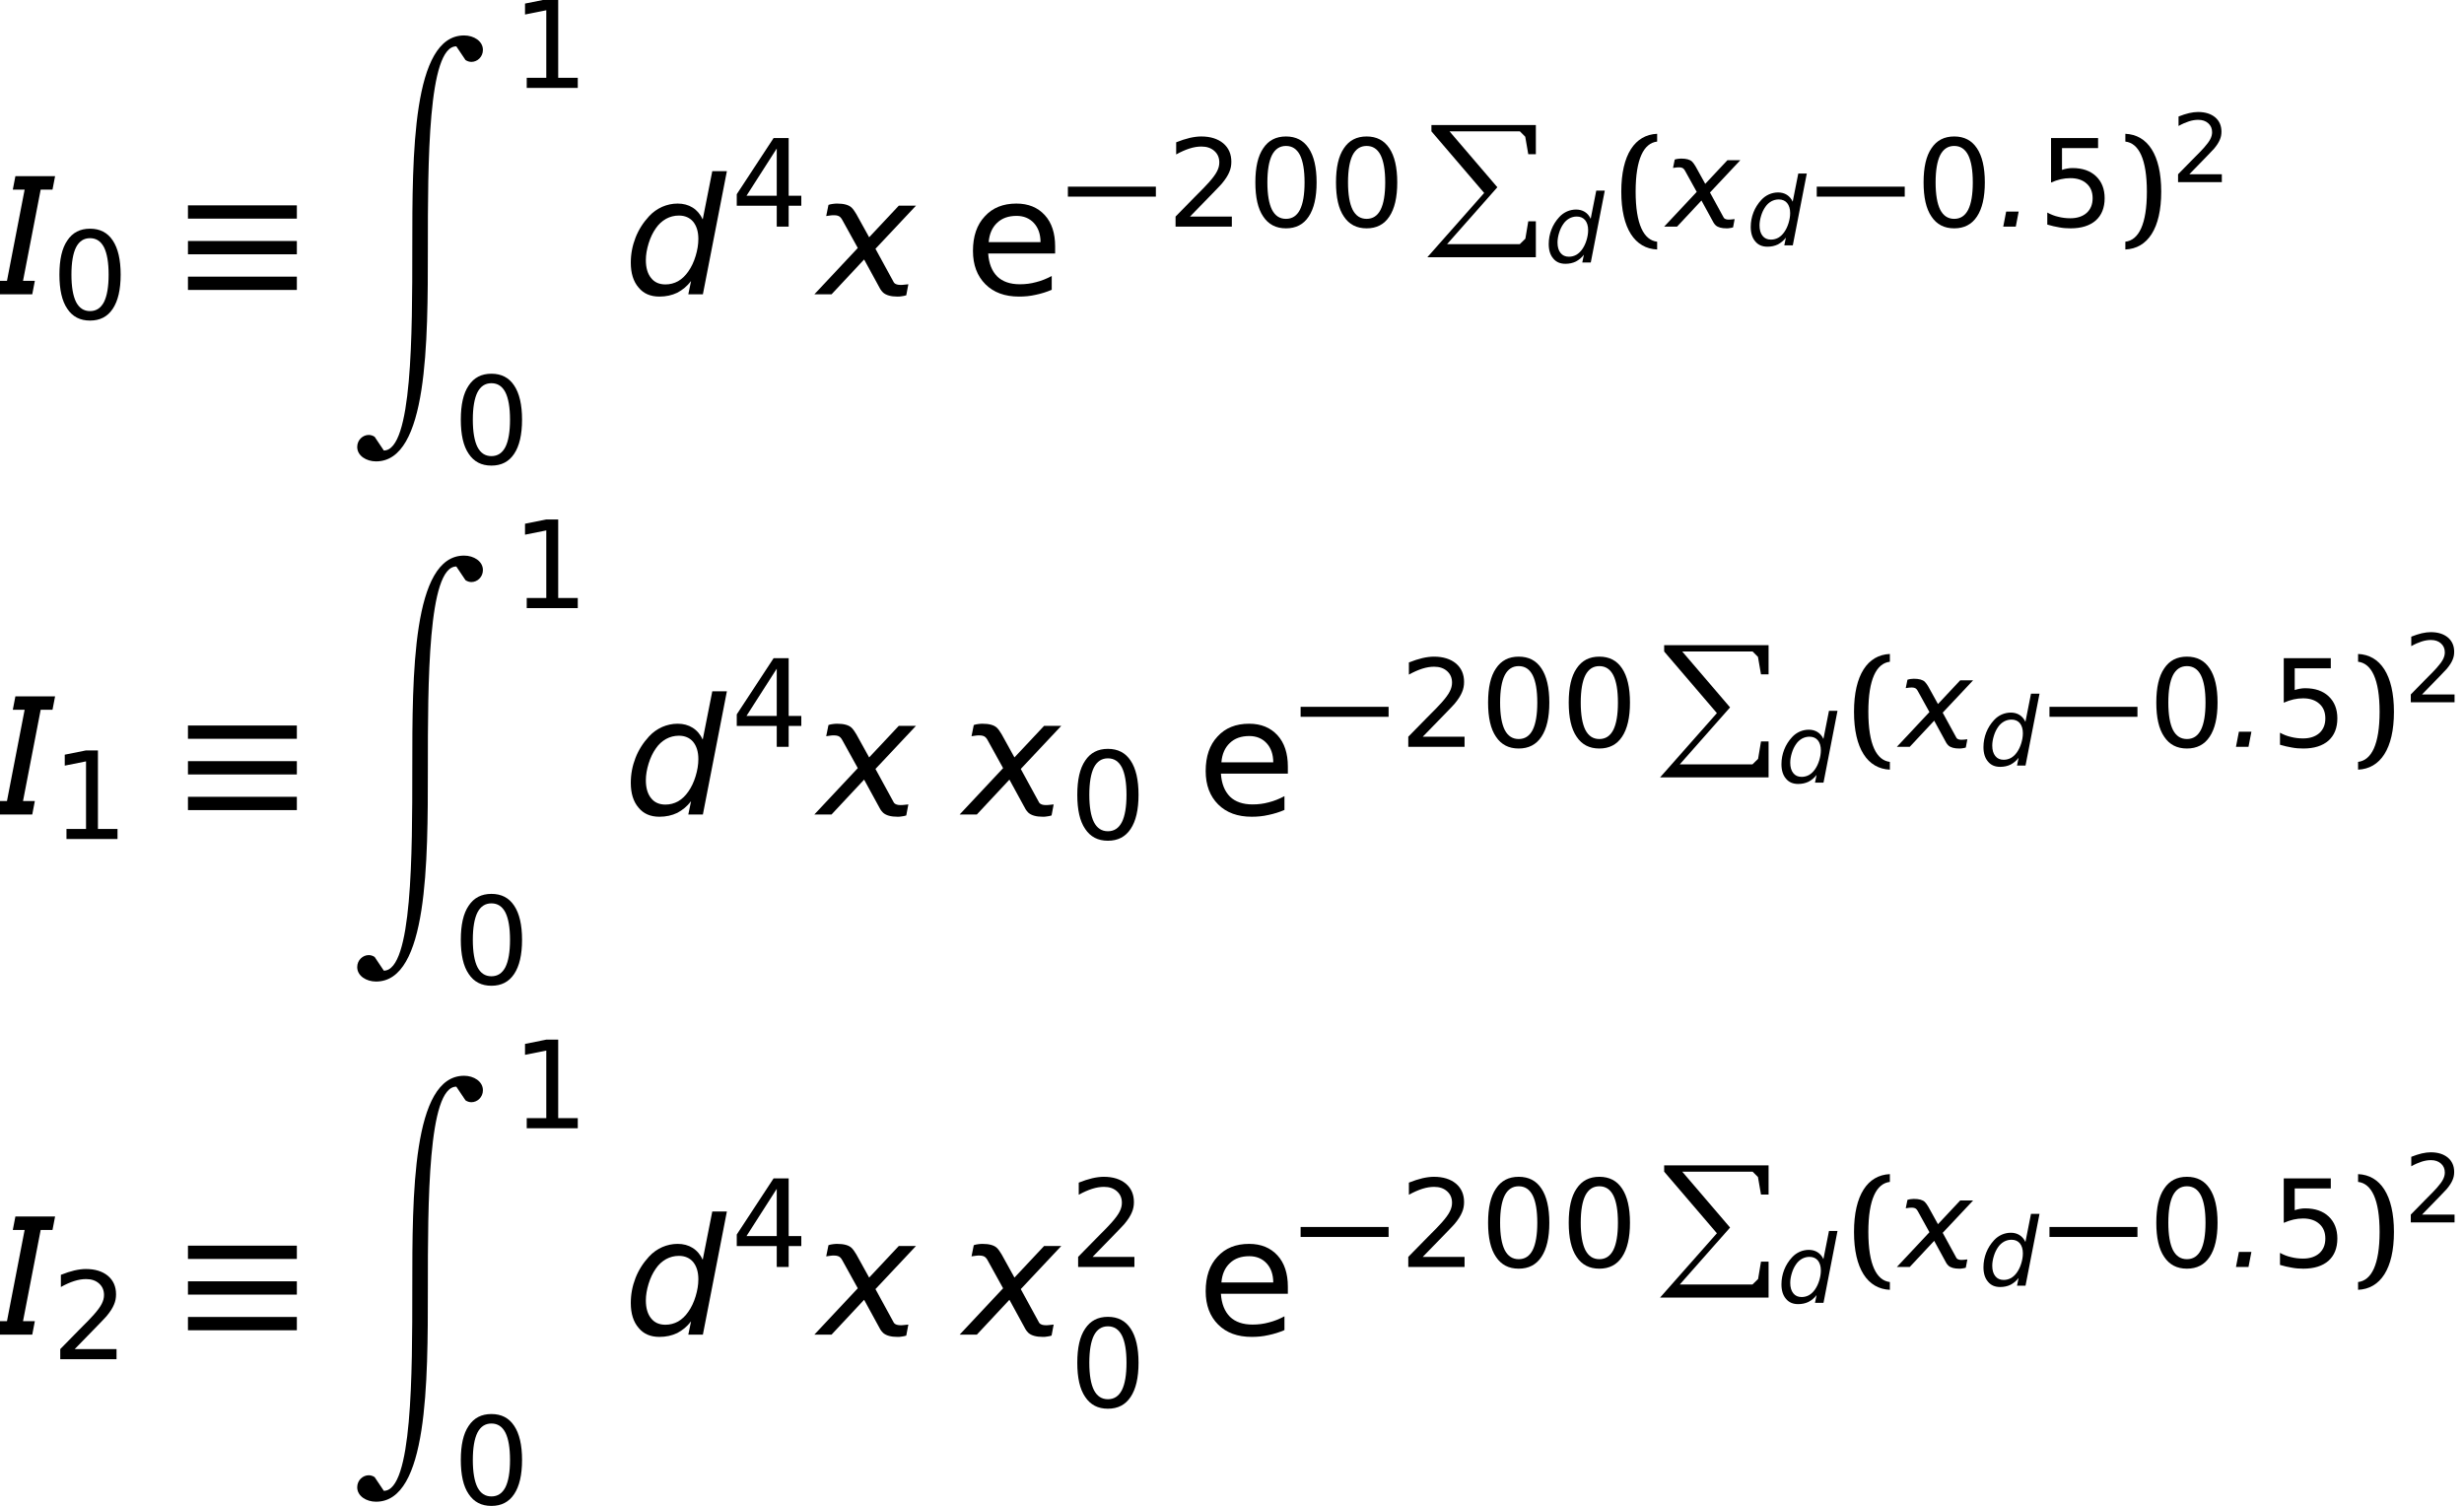
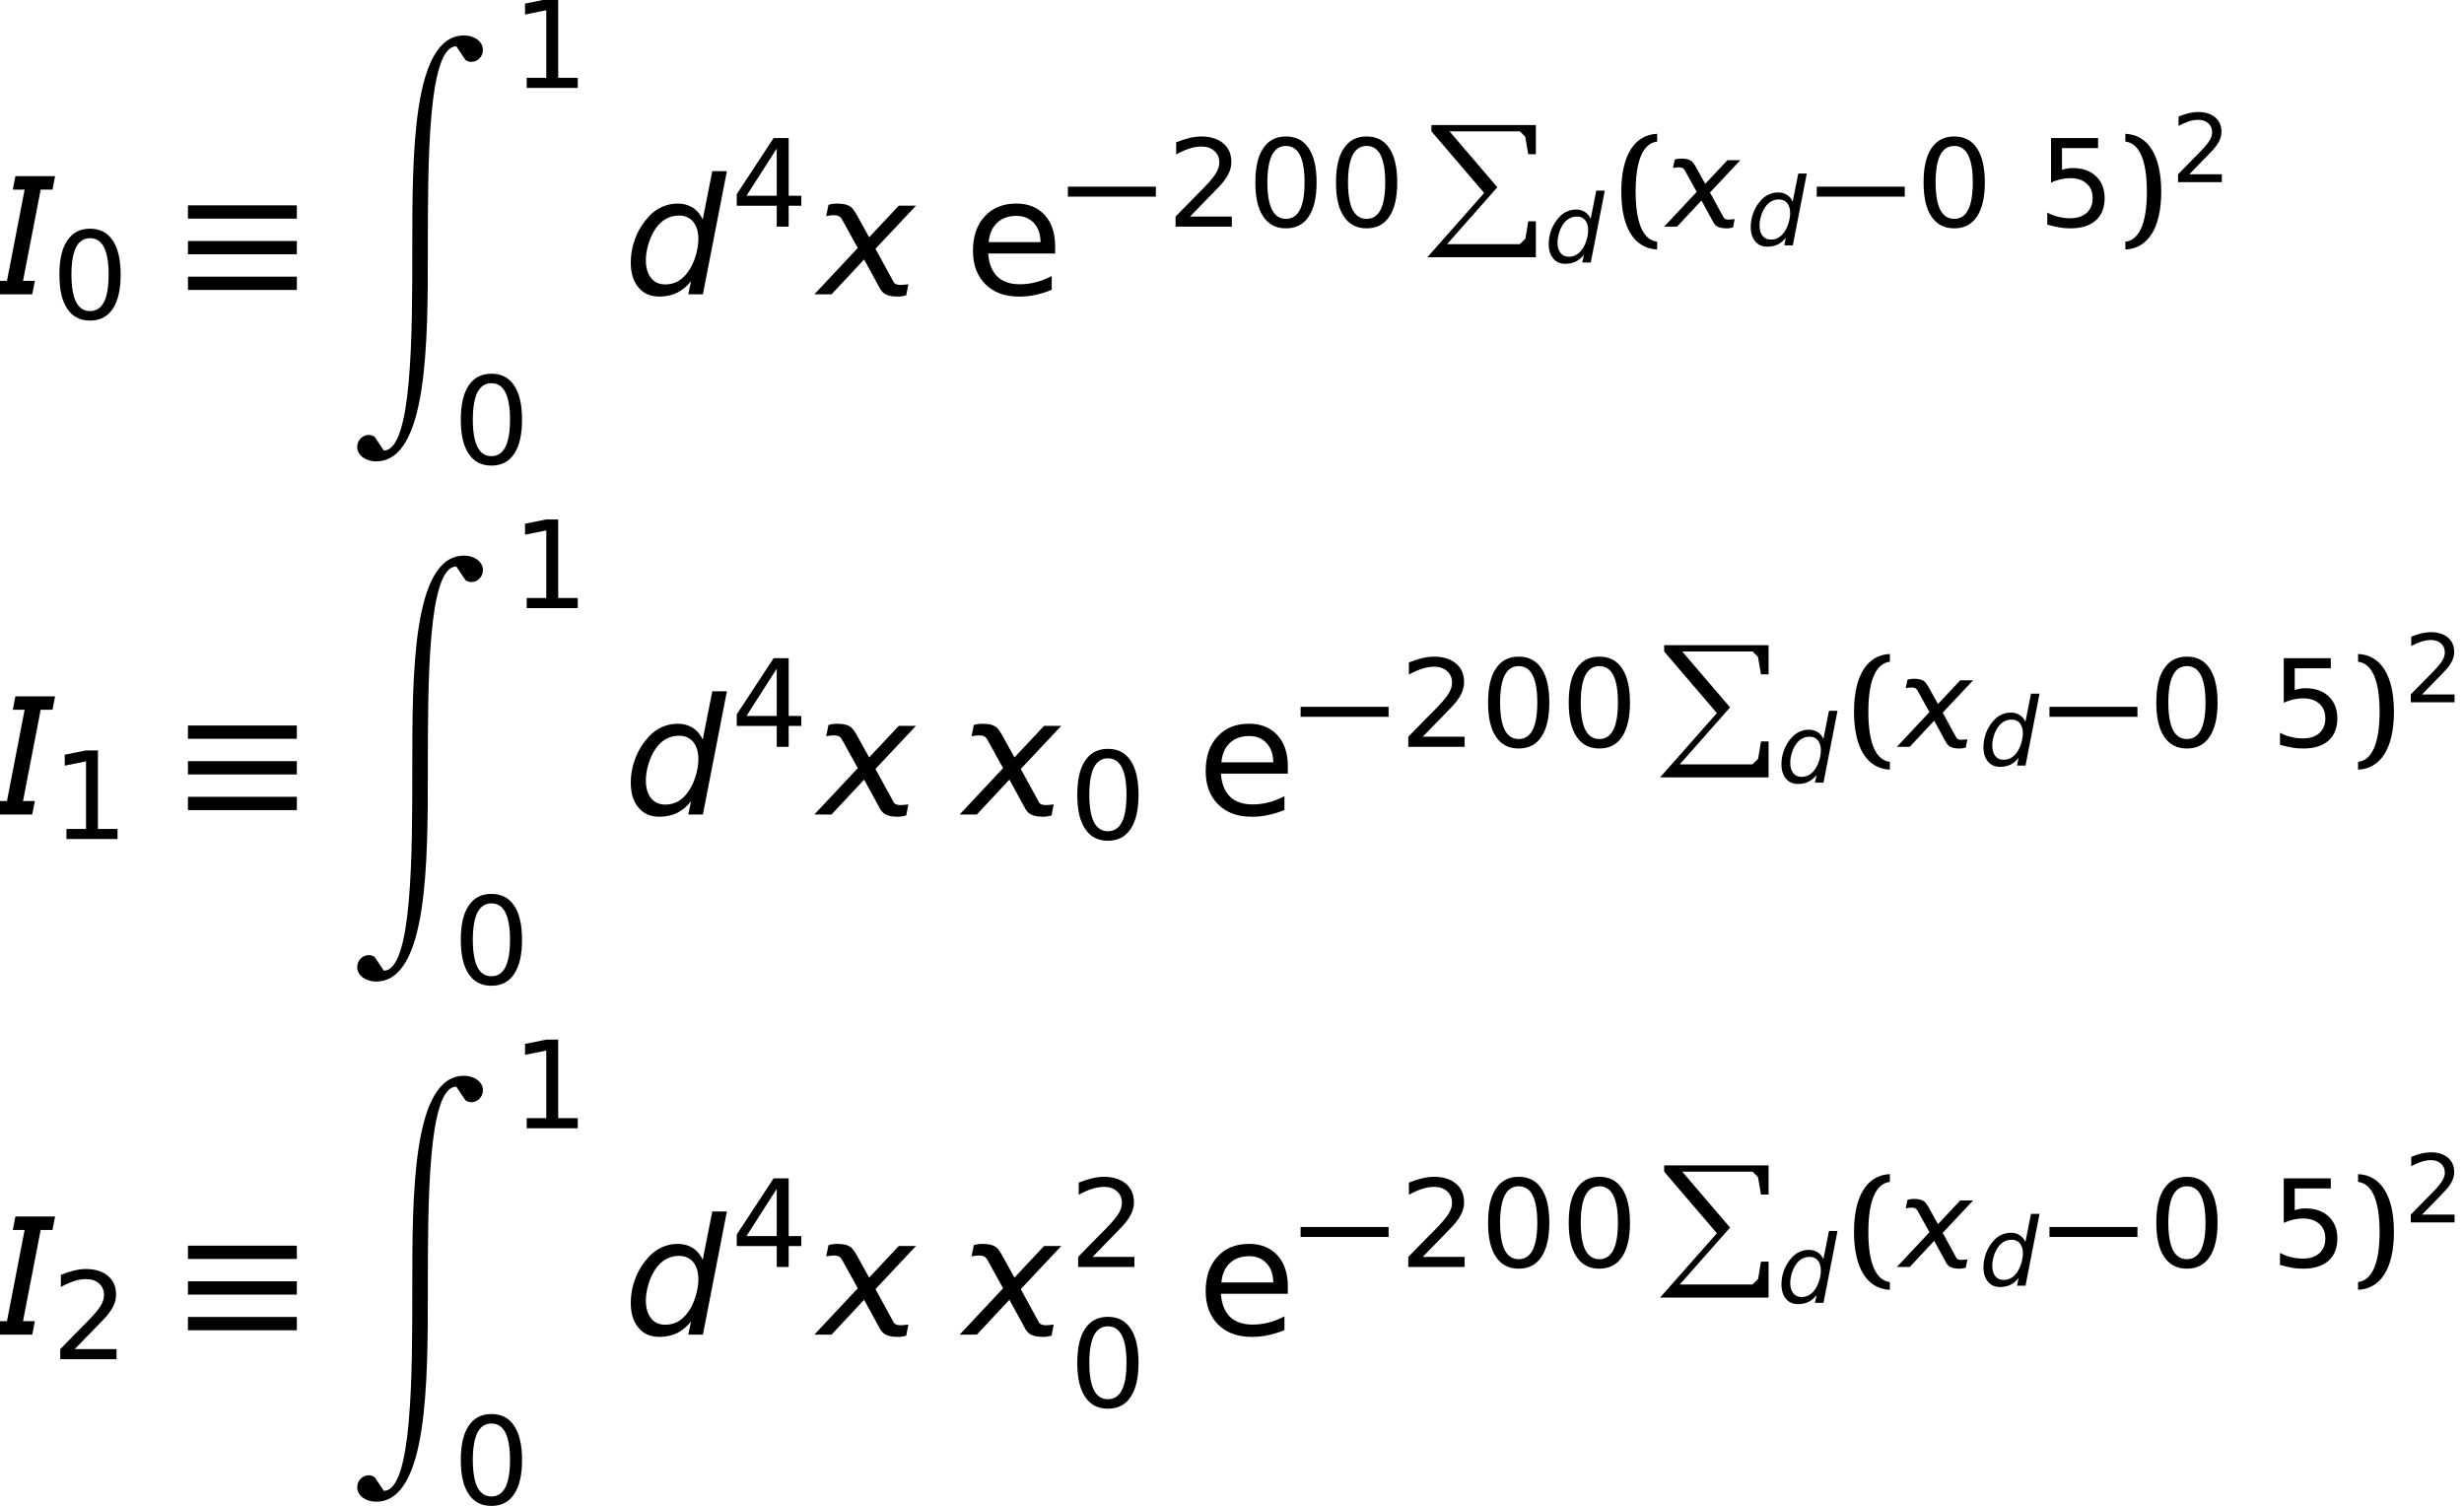
<svg xmlns="http://www.w3.org/2000/svg" xmlns:xlink="http://www.w3.org/1999/xlink" version="1.1" width="181.102pt" height="110.644pt" viewBox="103.245 -110.684 181.102 110.644">
  <defs>
+     <use id="g15-5" xlink:href="#g11-5" transform="scale(1.285714)" />
+     <use id="g15-145" xlink:href="#g11-145" transform="scale(1.285714)" />
    <path id="g23-14" d="M2.209 -4.613C2.564 -4.613 2.828 -4.44 3.008 -4.092C3.182 -3.745 3.272 -3.224 3.272 -2.529S3.182 -1.313 3.008 -0.966C2.828 -0.618 2.564 -0.445 2.209 -0.445S1.591 -0.618 1.41 -0.966C1.237 -1.313 1.146 -1.834 1.146 -2.529S1.237 -3.745 1.41 -4.092C1.591 -4.44 1.855 -4.613 2.209 -4.613ZM2.209 -5.155C1.64 -5.155 1.209 -4.933 0.91 -4.481C0.604 -4.037 0.459 -3.384 0.459 -2.529S0.604 -1.021 0.91 -0.577C1.209 -0.125 1.64 0.097 2.209 0.097S3.21 -0.125 3.509 -0.577C3.807 -1.021 3.96 -1.674 3.96 -2.529S3.807 -4.037 3.509 -4.481C3.21 -4.933 2.779 -5.155 2.209 -5.155Z" />
    <path id="g23-15" d="M0.862 -0.577V0H3.78V-0.577H2.661V-5.065H1.973L0.764 -4.822V-4.196L1.98 -4.44V-0.577H0.862Z" />
    <path id="g23-16" d="M1.334 -0.577L2.612 -1.89C2.918 -2.202 3.099 -2.397 3.154 -2.46C3.363 -2.71 3.502 -2.932 3.578 -3.12C3.661 -3.307 3.696 -3.502 3.696 -3.71C3.696 -4.148 3.543 -4.502 3.231 -4.766C2.918 -5.023 2.501 -5.155 1.973 -5.155C1.779 -5.155 1.556 -5.127 1.313 -5.072C1.077 -5.016 0.82 -4.933 0.542 -4.822V-4.127C0.813 -4.28 1.07 -4.391 1.306 -4.467C1.549 -4.544 1.772 -4.579 1.987 -4.579C2.293 -4.579 2.536 -4.495 2.724 -4.328C2.918 -4.155 3.008 -3.939 3.008 -3.668C3.008 -3.502 2.967 -3.335 2.876 -3.161C2.793 -2.994 2.64 -2.786 2.418 -2.536C2.307 -2.404 2.022 -2.112 1.57 -1.661L0.507 -0.577V0H3.724V-0.577H1.334Z" />
    <path id="g23-18" d="M2.626 -4.467V-1.765H0.896L2.626 -4.467ZM2.446 -5.065L0.34 -1.855V-1.195H2.626V0H3.307V-1.195H4.03V-1.765H3.307V-5.065H2.446Z" />
    <path id="g23-19" d="M0.75 -5.065V-2.522C0.938 -2.605 1.126 -2.668 1.306 -2.71S1.674 -2.772 1.855 -2.772C2.244 -2.772 2.557 -2.668 2.786 -2.46C3.015 -2.258 3.127 -1.98 3.127 -1.626S3.015 -0.994 2.786 -0.785C2.557 -0.584 2.244 -0.479 1.855 -0.479C1.612 -0.479 1.383 -0.507 1.167 -0.563C0.952 -0.611 0.736 -0.695 0.535 -0.806V-0.118C0.771 -0.049 1 0.007 1.223 0.042C1.438 0.083 1.654 0.097 1.869 0.097C2.487 0.097 2.967 -0.056 3.307 -0.354C3.641 -0.653 3.814 -1.077 3.814 -1.626C3.814 -2.154 3.648 -2.571 3.321 -2.883C2.988 -3.196 2.543 -3.349 1.973 -3.349C1.876 -3.349 1.779 -3.342 1.674 -3.321C1.577 -3.307 1.48 -3.279 1.376 -3.245V-4.488H3.439V-5.065H0.75Z" />
    <path id="g23-63" d="M3.905 -2.057C3.905 -2.619 3.759 -3.071 3.46 -3.397S2.758 -3.891 2.244 -3.891C1.674 -3.891 1.223 -3.71 0.889 -3.342C0.549 -2.981 0.382 -2.487 0.382 -1.862C0.382 -1.258 0.563 -0.785 0.917 -0.431S1.751 0.097 2.355 0.097C2.598 0.097 2.835 0.076 3.071 0.021C3.307 -0.028 3.536 -0.097 3.759 -0.195V-0.785C3.536 -0.667 3.314 -0.577 3.085 -0.521C2.862 -0.459 2.633 -0.431 2.39 -0.431C1.98 -0.431 1.654 -0.542 1.424 -0.764C1.195 -0.994 1.063 -1.32 1.035 -1.751H3.905V-2.057ZM3.279 -2.237H1.056C1.084 -2.592 1.209 -2.869 1.417 -3.064C1.626 -3.265 1.904 -3.363 2.251 -3.363C2.557 -3.363 2.807 -3.259 2.994 -3.057S3.279 -2.578 3.279 -2.237Z" />
-     <use id="g15-5" xlink:href="#g11-5" transform="scale(1.285714)" />
-     <use id="g15-145" xlink:href="#g11-145" transform="scale(1.285714)" />
-     <path id="g11-5" d="M0.57 -0.862L0.403 0H1.119L1.285 -0.862H0.57Z" />
+     <use id="g27-40" xlink:href="#g24-40" transform="scale(1.285714)" />
+     <use id="g27-41" xlink:href="#g24-41" transform="scale(1.285714)" />
+     <path id="g1-80" d="M0.48 0V0.463L4.356 4.991L0.18 9.716H8.155V7.075H7.598L7.384 8.353L6.972 8.756H1.629L5.325 4.571L1.809 0.463H6.981L7.375 0.858L7.598 2.144H8.155V0H1.809H0.48Z" />
+     <path id="g1-90" d="M6.372 -0.592C3.516 -0.592 3.516 5.969 3.516 11.148C3.516 15.856 3.516 22.288 1.947 22.288L1.441 21.533C1.338 21.465 1.226 21.43 1.115 21.43C0.789 21.43 0.48 21.705 0.48 22.091C0.48 22.58 0.986 22.888 1.518 22.888C4.374 22.888 4.374 16.328 4.374 11.148C4.374 6.44 4.374 0.009 5.943 0.009L6.449 0.763C6.552 0.832 6.663 0.866 6.775 0.866C7.101 0.866 7.409 0.592 7.409 0.206C7.409 -0.283 6.903 -0.592 6.372 -0.592Z" />
+     <path id="g5-0" d="M0.018 -2.206H6.485V-2.939H0.018V-2.206Z" />
+     <path id="g5-17" d="M0.5 -4.172H6.503V-4.904H0.5V-4.172ZM0.5 -2.206H6.503V-2.939H0.5V-2.206ZM0.5 -0.241H6.503V-0.974H0.5V-0.241Z" />
+     <use id="g29-63" xlink:href="#g23-63" transform="scale(1.714286)" />
    <path id="g11-53" d="M2.904 -0.57L2.786 0H3.411L4.44 -5.28H3.814L3.404 -3.21C3.307 -3.425 3.161 -3.599 2.974 -3.717S2.571 -3.891 2.328 -3.891C2.098 -3.891 1.876 -3.842 1.667 -3.752C1.452 -3.655 1.264 -3.523 1.098 -3.342C0.848 -3.071 0.653 -2.765 0.521 -2.425S0.32 -1.73 0.32 -1.355C0.32 -0.903 0.431 -0.549 0.653 -0.292C0.868 -0.028 1.167 0.097 1.549 0.097C1.827 0.097 2.084 0.042 2.314 -0.069C2.536 -0.188 2.737 -0.347 2.904 -0.57ZM0.966 -1.466C0.966 -1.695 1.007 -1.931 1.084 -2.182S1.264 -2.647 1.397 -2.835C1.515 -3.008 1.661 -3.14 1.834 -3.238C2.001 -3.328 2.182 -3.377 2.383 -3.377C2.64 -3.377 2.849 -3.286 2.994 -3.113C3.14 -2.932 3.217 -2.689 3.217 -2.376C3.217 -2.133 3.175 -1.89 3.099 -1.64S2.918 -1.167 2.786 -0.98C2.661 -0.799 2.515 -0.66 2.348 -0.563C2.182 -0.472 2.001 -0.424 1.806 -0.424C1.542 -0.424 1.334 -0.514 1.188 -0.702C1.042 -0.882 0.966 -1.139 0.966 -1.466Z" />
    <path id="g11-138" d="M1.383 0L1.494 -0.577H0.987L1.744 -4.488H2.251L2.362 -5.065H0.66L0.549 -4.488H1.056L0.299 -0.577H-0.208L-0.32 0H1.383Z" />
    <path id="g11-145" d="M1.612 -3.439C1.542 -3.557 1.473 -3.655 1.41 -3.717C1.285 -3.835 1.077 -3.891 0.778 -3.891C0.723 -3.891 0.667 -3.884 0.604 -3.877S0.479 -3.856 0.417 -3.835L0.32 -3.356L0.521 -3.384C0.563 -3.391 0.611 -3.391 0.66 -3.391C0.778 -3.391 0.868 -3.363 0.924 -3.307C0.959 -3.272 0.994 -3.224 1.021 -3.168L1.674 -1.987L-0.188 0H0.549L1.945 -1.494L2.64 -0.222C2.668 -0.174 2.71 -0.125 2.758 -0.076C2.89 0.042 3.099 0.097 3.377 0.097C3.432 0.097 3.495 0.097 3.557 0.083C3.62 0.076 3.682 0.063 3.752 0.042L3.842 -0.431C3.759 -0.424 3.696 -0.417 3.641 -0.41C3.592 -0.403 3.543 -0.403 3.502 -0.403C3.384 -0.403 3.293 -0.431 3.238 -0.486C3.231 -0.493 3.224 -0.514 3.21 -0.528L2.432 -1.952L4.169 -3.8H3.432L2.161 -2.446L1.612 -3.439Z" />
-     <use id="g27-40" xlink:href="#g24-40" transform="scale(1.285714)" />
-     <use id="g27-41" xlink:href="#g24-41" transform="scale(1.285714)" />
-     <use id="g29-63" xlink:href="#g23-63" transform="scale(1.714286)" />
-     <path id="g1-80" d="M0.48 0V0.463L4.356 4.991L0.18 9.716H8.155V7.075H7.598L7.384 8.353L6.972 8.756H1.629L5.325 4.571L1.809 0.463H6.981L7.375 0.858L7.598 2.144H8.155V0H1.809H0.48Z" />
-     <path id="g1-90" d="M6.372 -0.592C3.516 -0.592 3.516 5.969 3.516 11.148C3.516 15.856 3.516 22.288 1.947 22.288L1.441 21.533C1.338 21.465 1.226 21.43 1.115 21.43C0.789 21.43 0.48 21.705 0.48 22.091C0.48 22.58 0.986 22.888 1.518 22.888C4.374 22.888 4.374 16.328 4.374 11.148C4.374 6.44 4.374 0.009 5.943 0.009L6.449 0.763C6.552 0.832 6.663 0.866 6.775 0.866C7.101 0.866 7.409 0.592 7.409 0.206C7.409 -0.283 6.903 -0.592 6.372 -0.592Z" />
-     <path id="g24-40" d="M1.209 -2.001C1.209 -3.87 1.674 -4.773 2.439 -4.863V-5.308C1.167 -5.253 0.389 -4.113 0.389 -2.001S1.167 1.251 2.439 1.306V0.862C1.674 0.771 1.209 -0.132 1.209 -2.001Z" />
-     <path id="g24-41" d="M1.619 -2.001C1.619 -0.132 1.153 0.771 0.389 0.862V1.306C1.661 1.251 2.439 0.111 2.439 -2.001S1.661 -5.253 0.389 -5.308V-4.863C1.153 -4.773 1.619 -3.87 1.619 -2.001Z" />
    <use id="g3-90" xlink:href="#g1-90" transform="scale(1.333333)" />
    <use id="g19-53" xlink:href="#g11-53" transform="scale(1.714286)" />
    <use id="g19-138" xlink:href="#g11-138" transform="scale(1.714286)" />
    <use id="g19-145" xlink:href="#g11-145" transform="scale(1.714286)" />
+     <use id="g8-17" xlink:href="#g5-17" transform="scale(1.333333)" />
+     <path id="g24-40" d="M1.209 -2.001C1.209 -3.87 1.674 -4.773 2.439 -4.863V-5.308C1.167 -5.253 0.389 -4.113 0.389 -2.001S1.167 1.251 2.439 1.306V0.862C1.674 0.771 1.209 -0.132 1.209 -2.001Z" />
+     <path id="g24-41" d="M1.619 -2.001C1.619 -0.132 1.153 0.771 0.389 0.862V1.306C1.661 1.251 2.439 0.111 2.439 -2.001S1.661 -5.253 0.389 -5.308V-4.863C1.153 -4.773 1.619 -3.87 1.619 -2.001Z" />
    <use id="g26-14" xlink:href="#g23-14" transform="scale(1.285714)" />
    <use id="g26-15" xlink:href="#g23-15" transform="scale(1.285714)" />
    <use id="g26-16" xlink:href="#g23-16" transform="scale(1.285714)" />
    <use id="g26-18" xlink:href="#g23-18" transform="scale(1.285714)" />
    <use id="g26-19" xlink:href="#g23-19" transform="scale(1.285714)" />
-     <path id="g5-0" d="M0.018 -2.206H6.485V-2.939H0.018V-2.206Z" />
-     <path id="g5-17" d="M0.5 -4.172H6.503V-4.904H0.5V-4.172ZM0.5 -2.206H6.503V-2.939H0.5V-2.206ZM0.5 -0.241H6.503V-0.974H0.5V-0.241Z" />
-     <use id="g8-17" xlink:href="#g5-17" transform="scale(1.333333)" />
  </defs>
  <g id="page1">
    <use x="103.245" y="-89.052" xlink:href="#g19-138" />
    <use x="107.022" y="-87.247" xlink:href="#g26-14" />
    <use x="116.393" y="-89.052" xlink:href="#g8-17" />
    <use x="128.86" y="-107.29" xlink:href="#g3-90" />
    <use x="140.851" y="-104.222" xlink:href="#g26-15" />
    <use x="136.524" y="-76.588" xlink:href="#g26-14" />
    <use x="149.059" y="-89.052" xlink:href="#g19-53" />
    <use x="156.959" y="-94.026" xlink:href="#g26-18" />
    <use x="163.422" y="-89.052" xlink:href="#g19-145" />
    <use x="174.102" y="-89.052" xlink:href="#g29-63" />
    <use x="181.716" y="-94.026" xlink:href="#g5-0" />
    <use x="188.996" y="-94.026" xlink:href="#g26-16" />
    <use x="194.923" y="-94.026" xlink:href="#g26-14" />
    <use x="200.85" y="-94.026" xlink:href="#g26-14" />
    <use x="207.974" y="-101.493" xlink:href="#g1-80" />
    <use x="216.755" y="-91.392" xlink:href="#g11-53" />
    <use x="221.908" y="-94.026" xlink:href="#g27-40" />
    <use x="225.8" y="-94.026" xlink:href="#g15-145" />
    <use x="231.603" y="-92.649" xlink:href="#g11-53" />
    <use x="236.757" y="-94.026" xlink:href="#g5-0" />
    <use x="244.037" y="-94.026" xlink:href="#g26-14" />
    <use x="249.964" y="-94.026" xlink:href="#g15-5" />
    <use x="253.031" y="-94.026" xlink:href="#g26-19" />
    <use x="258.957" y="-94.026" xlink:href="#g27-41" />
    <use x="262.824" y="-97.298" xlink:href="#g23-16" />
    <use x="103.245" y="-50.821" xlink:href="#g19-138" />
    <use x="107.022" y="-49.016" xlink:href="#g26-15" />
    <use x="116.393" y="-50.821" xlink:href="#g8-17" />
    <use x="128.86" y="-69.059" xlink:href="#g3-90" />
    <use x="140.851" y="-65.99" xlink:href="#g26-15" />
    <use x="136.524" y="-38.357" xlink:href="#g26-14" />
    <use x="149.059" y="-50.821" xlink:href="#g19-53" />
    <use x="156.959" y="-55.794" xlink:href="#g26-18" />
    <use x="163.422" y="-50.821" xlink:href="#g19-145" />
    <use x="174.102" y="-50.821" xlink:href="#g19-145" />
    <use x="181.835" y="-49.016" xlink:href="#g26-14" />
    <use x="191.207" y="-50.821" xlink:href="#g29-63" />
    <use x="198.821" y="-55.794" xlink:href="#g5-0" />
    <use x="206.101" y="-55.794" xlink:href="#g26-16" />
    <use x="212.028" y="-55.794" xlink:href="#g26-14" />
    <use x="217.955" y="-55.794" xlink:href="#g26-14" />
    <use x="225.079" y="-63.262" xlink:href="#g1-80" />
    <use x="233.86" y="-53.161" xlink:href="#g11-53" />
    <use x="239.013" y="-55.794" xlink:href="#g27-40" />
    <use x="242.905" y="-55.794" xlink:href="#g15-145" />
    <use x="248.708" y="-54.418" xlink:href="#g11-53" />
    <use x="253.861" y="-55.794" xlink:href="#g5-0" />
    <use x="261.142" y="-55.794" xlink:href="#g26-14" />
    <use x="267.069" y="-55.794" xlink:href="#g15-5" />
    <use x="270.135" y="-55.794" xlink:href="#g26-19" />
    <use x="276.062" y="-55.794" xlink:href="#g27-41" />
    <use x="279.929" y="-59.067" xlink:href="#g23-16" />
    <use x="103.245" y="-12.59" xlink:href="#g19-138" />
    <use x="107.022" y="-10.785" xlink:href="#g26-16" />
    <use x="116.393" y="-12.59" xlink:href="#g8-17" />
    <use x="128.86" y="-30.827" xlink:href="#g3-90" />
    <use x="140.851" y="-27.759" xlink:href="#g26-15" />
    <use x="136.524" y="-0.126" xlink:href="#g26-14" />
    <use x="149.059" y="-12.59" xlink:href="#g19-53" />
    <use x="156.959" y="-17.563" xlink:href="#g26-18" />
    <use x="163.422" y="-12.59" xlink:href="#g19-145" />
    <use x="174.102" y="-12.59" xlink:href="#g19-145" />
    <use x="181.835" y="-17.563" xlink:href="#g26-16" />
    <use x="181.835" y="-7.27" xlink:href="#g26-14" />
    <use x="191.207" y="-12.59" xlink:href="#g29-63" />
    <use x="198.821" y="-17.563" xlink:href="#g5-0" />
    <use x="206.101" y="-17.563" xlink:href="#g26-16" />
    <use x="212.028" y="-17.563" xlink:href="#g26-14" />
    <use x="217.955" y="-17.563" xlink:href="#g26-14" />
    <use x="225.079" y="-25.031" xlink:href="#g1-80" />
    <use x="233.86" y="-14.929" xlink:href="#g11-53" />
    <use x="239.013" y="-17.563" xlink:href="#g27-40" />
    <use x="242.905" y="-17.563" xlink:href="#g15-145" />
    <use x="248.708" y="-16.187" xlink:href="#g11-53" />
    <use x="253.861" y="-17.563" xlink:href="#g5-0" />
    <use x="261.142" y="-17.563" xlink:href="#g26-14" />
    <use x="267.069" y="-17.563" xlink:href="#g15-5" />
    <use x="270.135" y="-17.563" xlink:href="#g26-19" />
    <use x="276.062" y="-17.563" xlink:href="#g27-41" />
    <use x="279.929" y="-20.836" xlink:href="#g23-16" />
  </g>
</svg>
